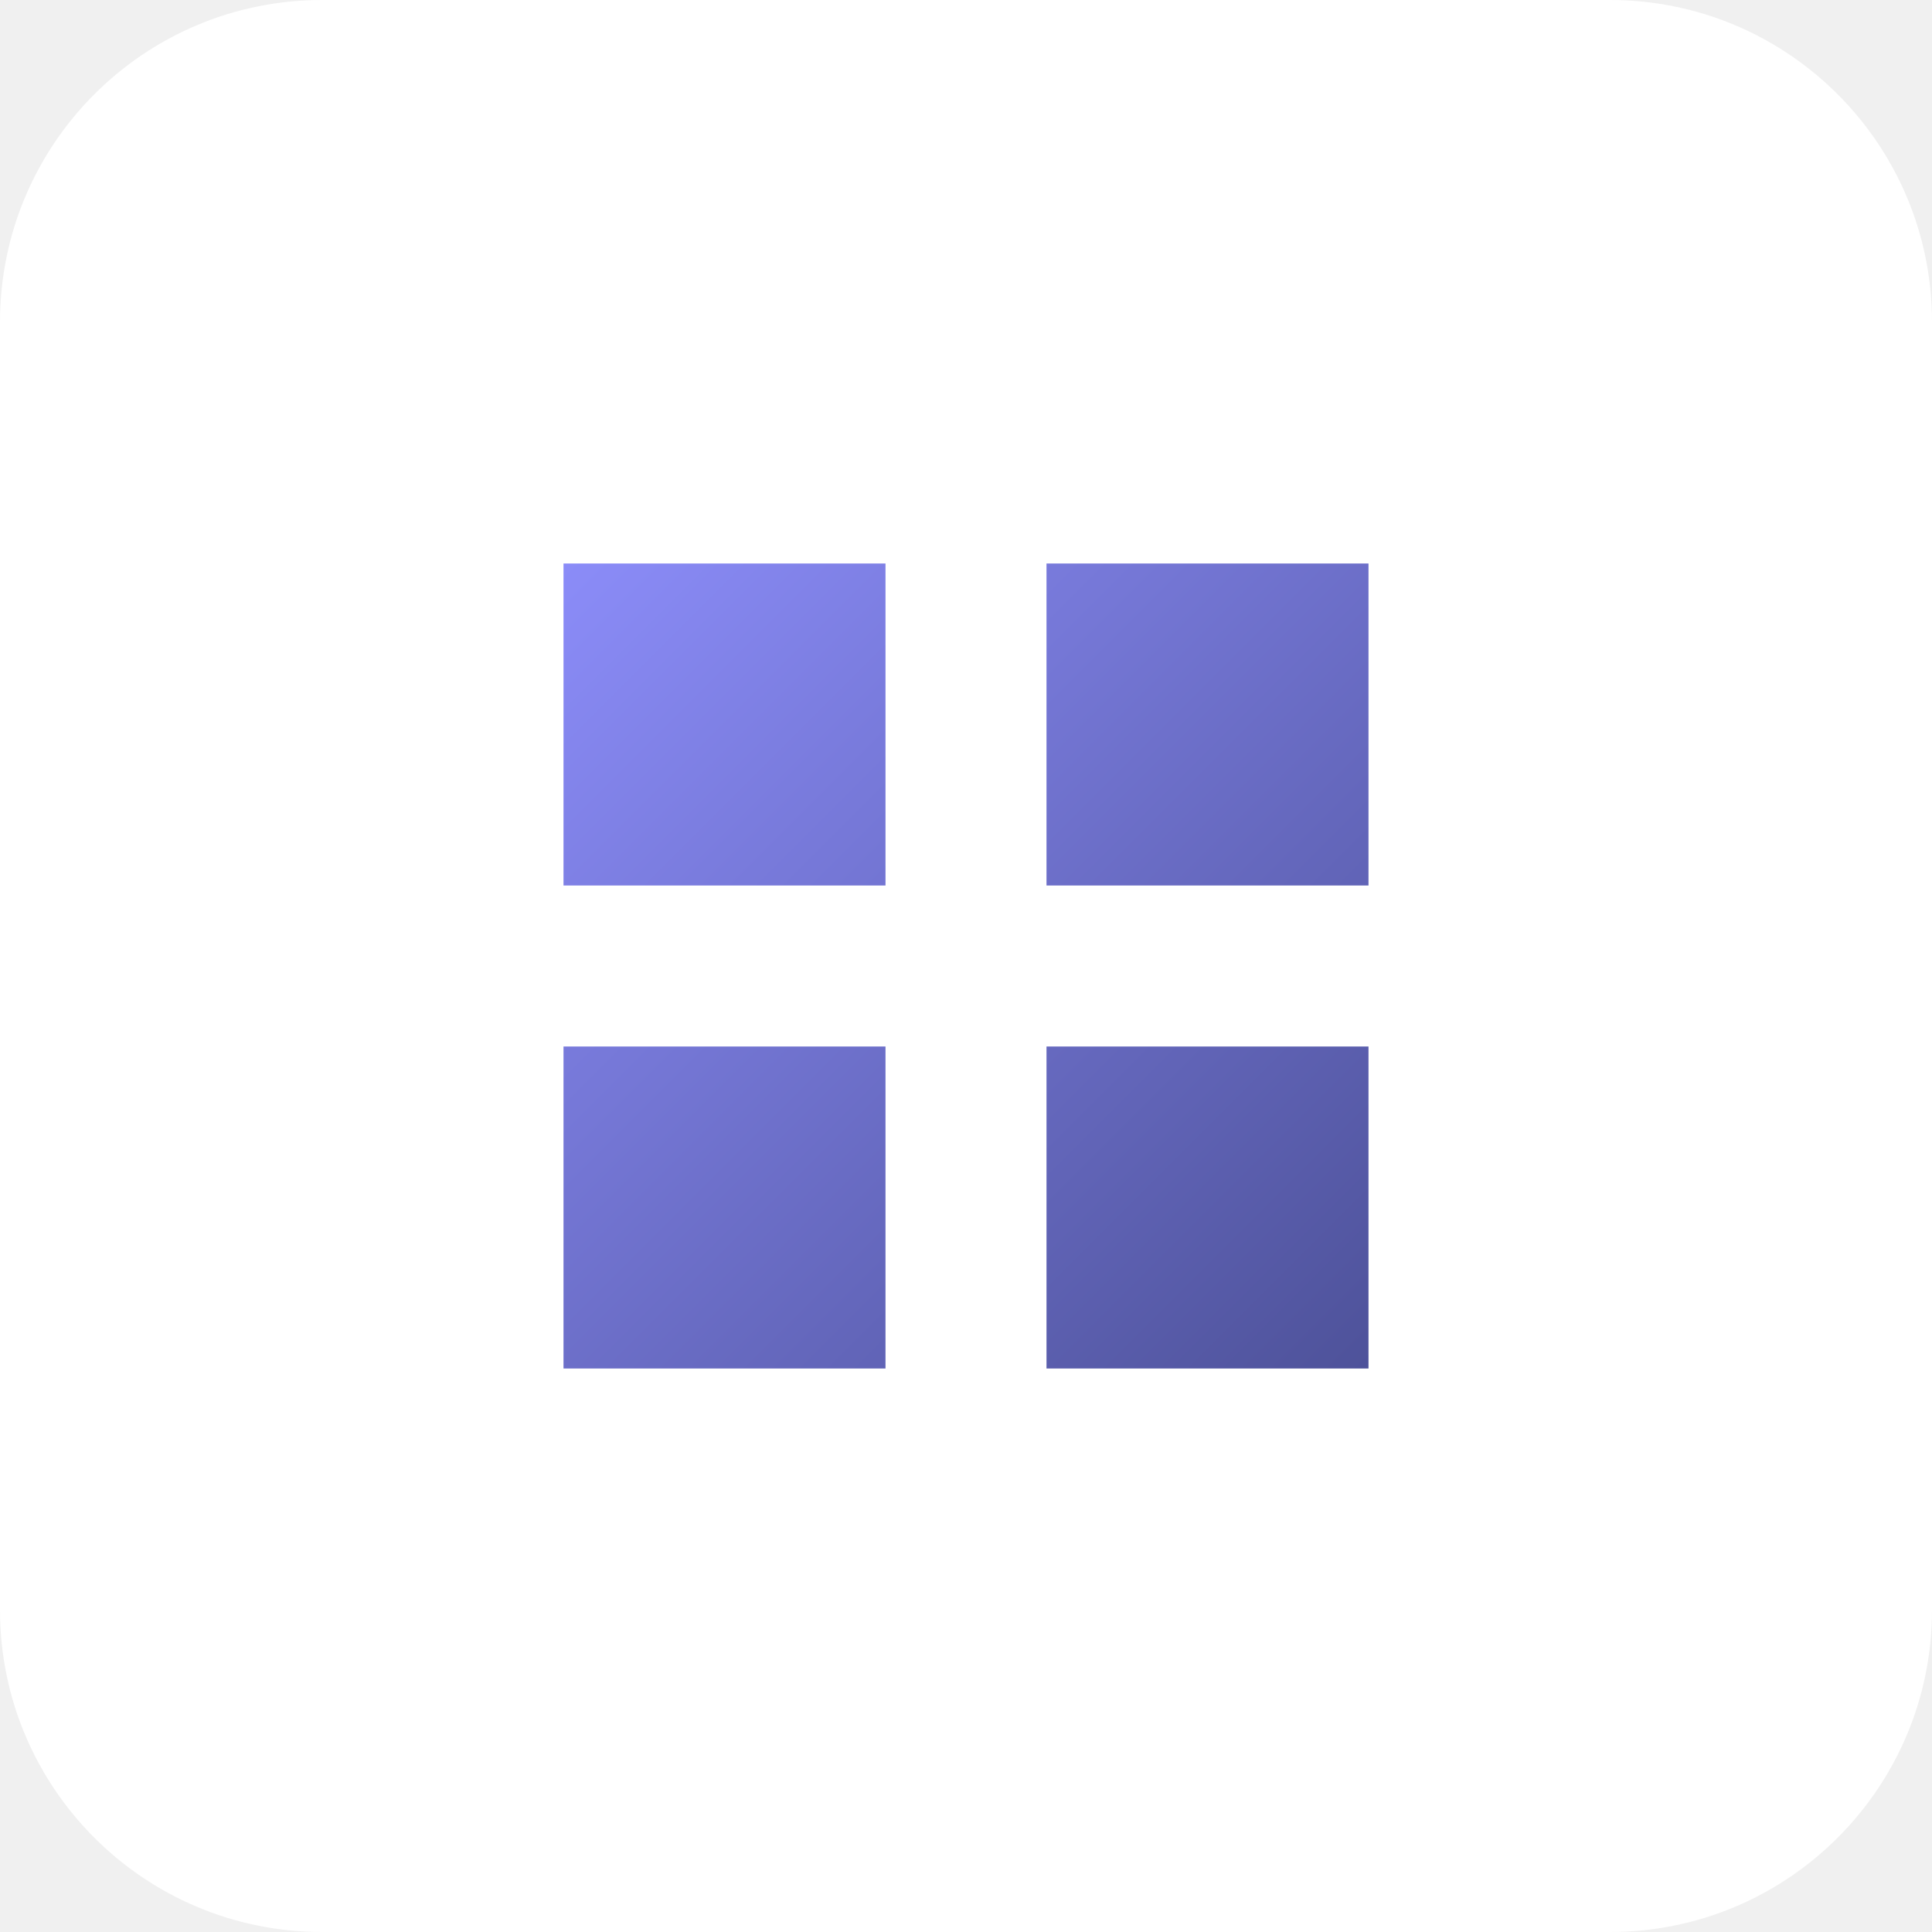
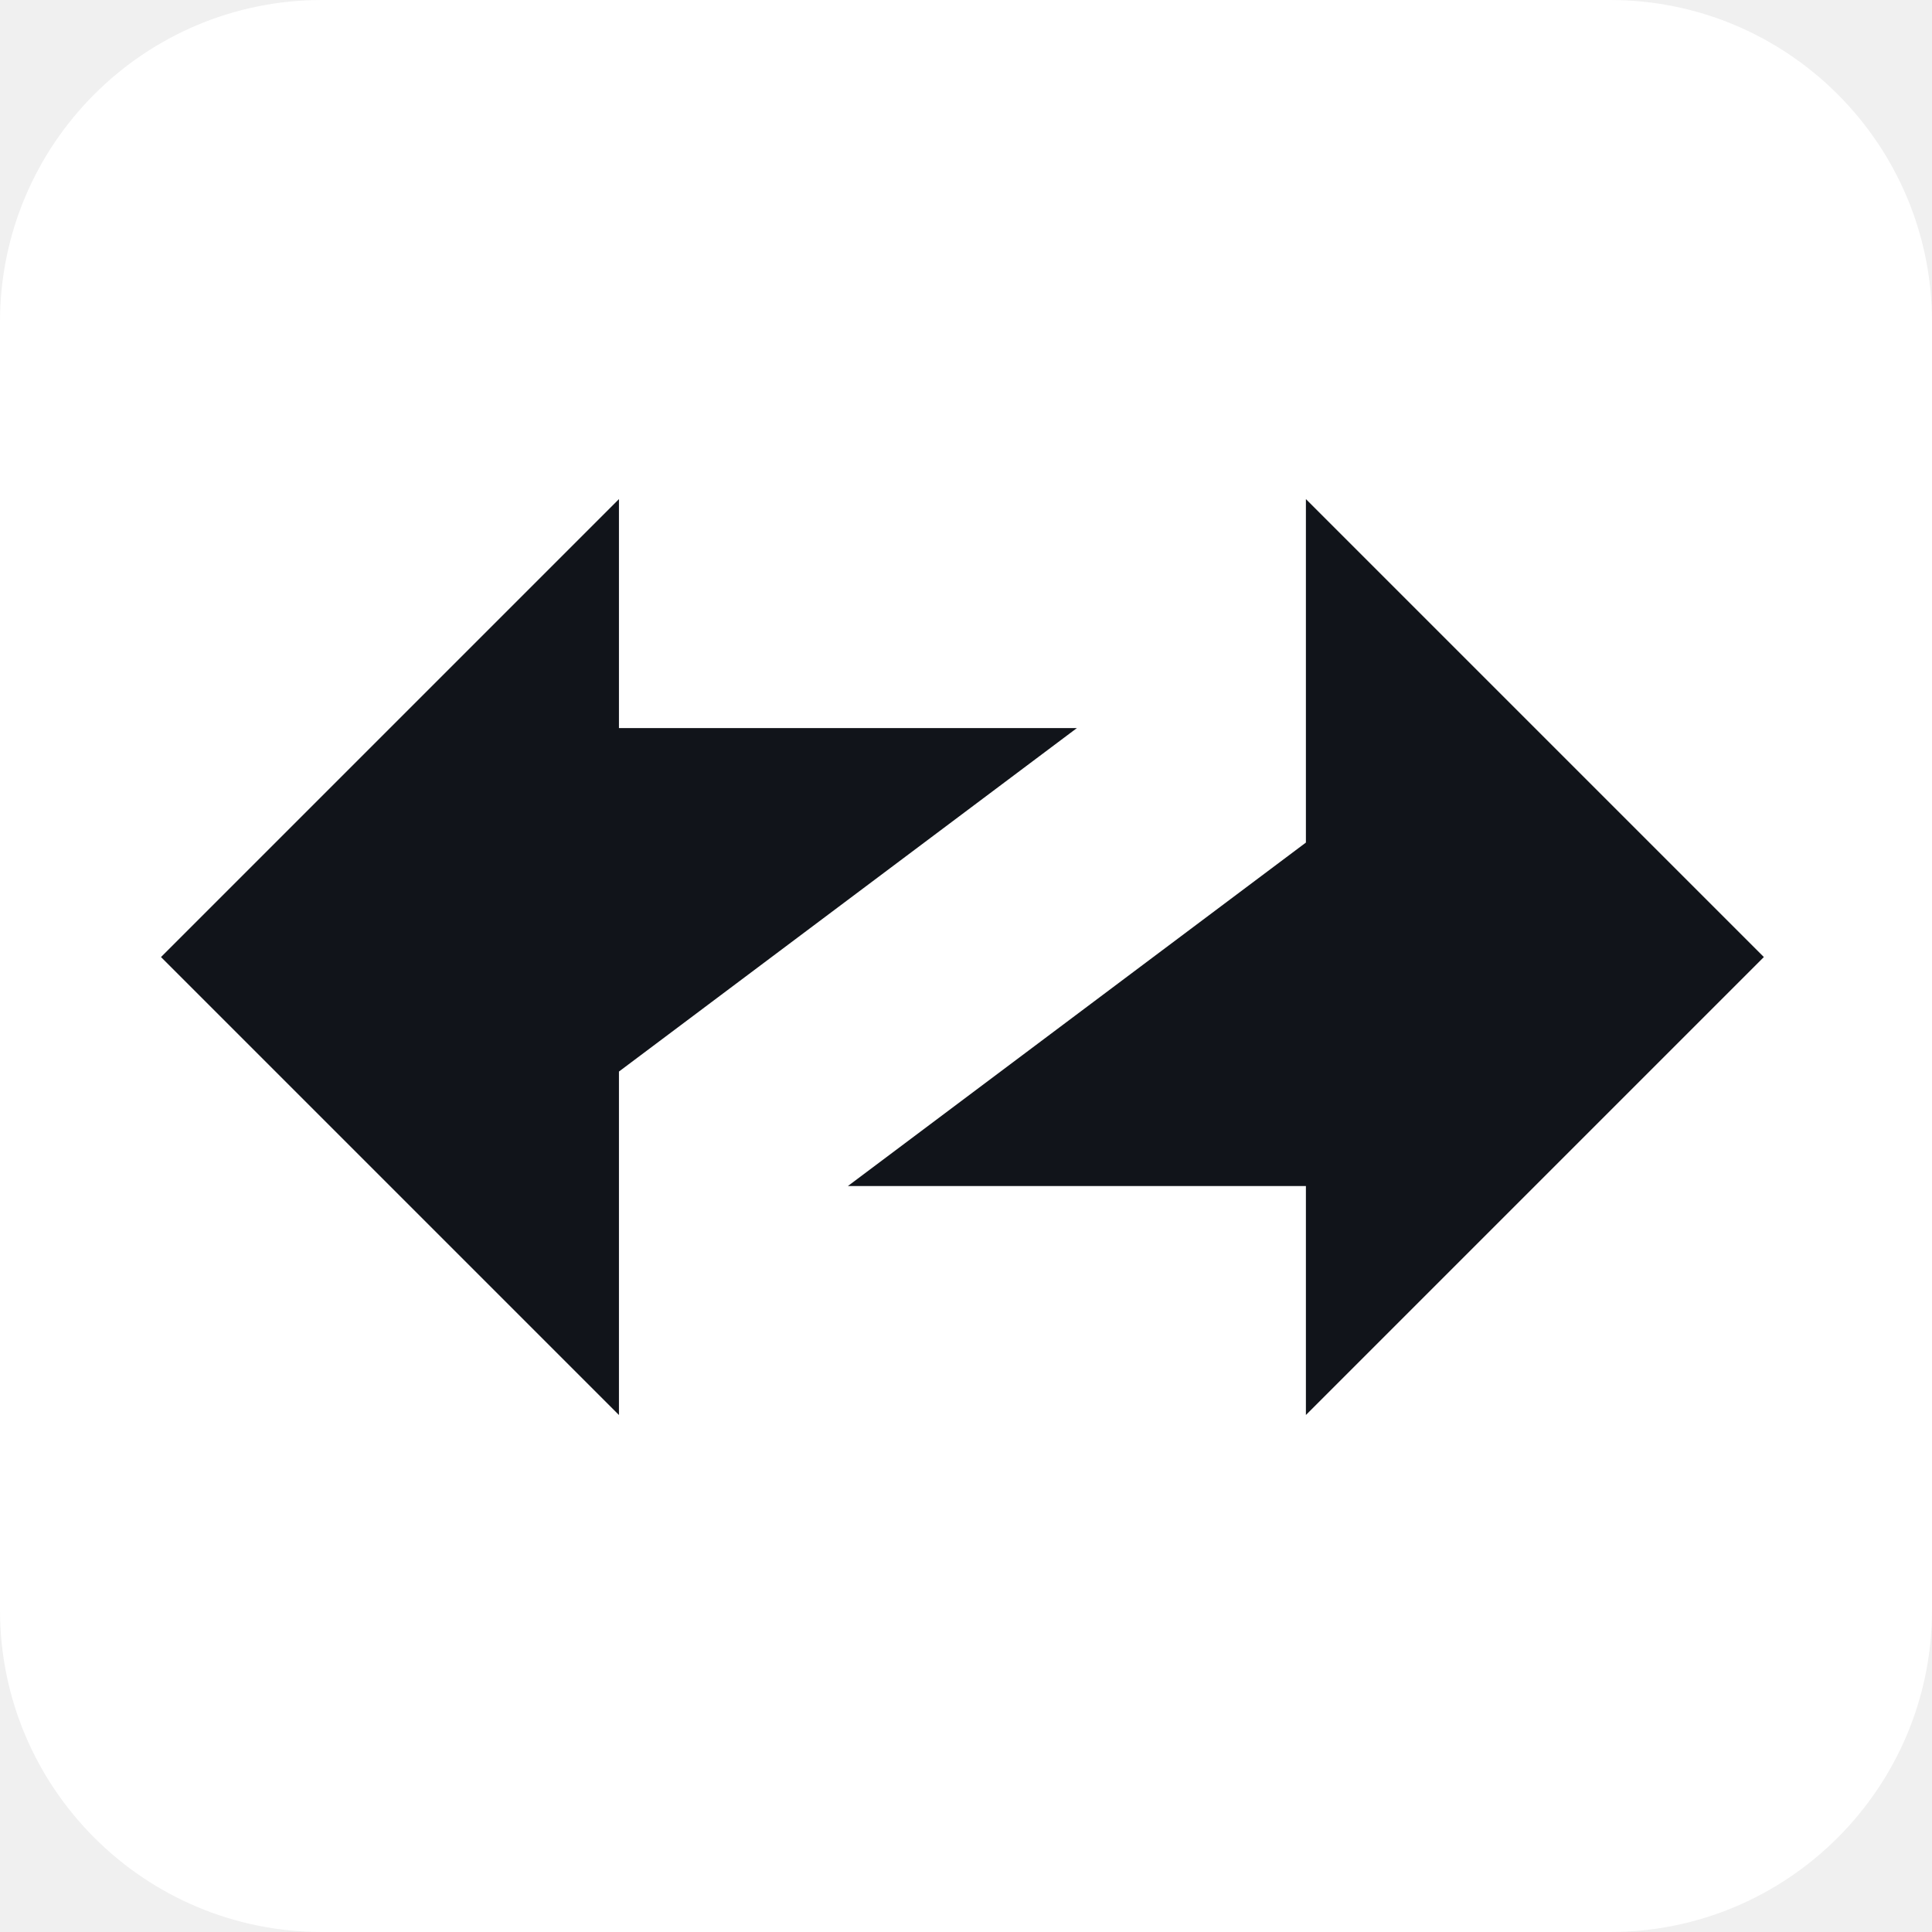
<svg xmlns="http://www.w3.org/2000/svg" viewBox="0 0 48 48" role="img" aria-label="zkSync">
  <rect width="48" height="48" rx="8" fill="#fff" />
-   <defs>
-     <linearGradient id="zk" x1="0%" y1="0%" x2="100%" y2="100%">
-       <stop offset="0%" stop-color="#8B8CF8" />
-       <stop offset="100%" stop-color="#4E529A" />
-     </linearGradient>
-   </defs>
-   <path fill="url(#zk)" d="M14 14h8v8h-8zm12 0h8v8h-8zm-12 12h8v8h-8zm12 0h8v8h-8z" />
+   <g transform="translate(24 24) scale(0.8) translate(-25.000 -14.500)">
+     <svg viewBox="0 0 50.0 29.0" width="50.0" height="29.0" overflow="visible">
+       <path d="M14.222 0L0 14.222L14.222 28.444V17.778L28.444 7.111H14.222V0Z" fill="#11141A" />
+       <path d="M49.778 14.222L35.556 0V10.667L21.333 21.333H35.556V28.444L49.778 14.222Z" fill="#11141A" />
+     </svg>
+   </g>
</svg>
